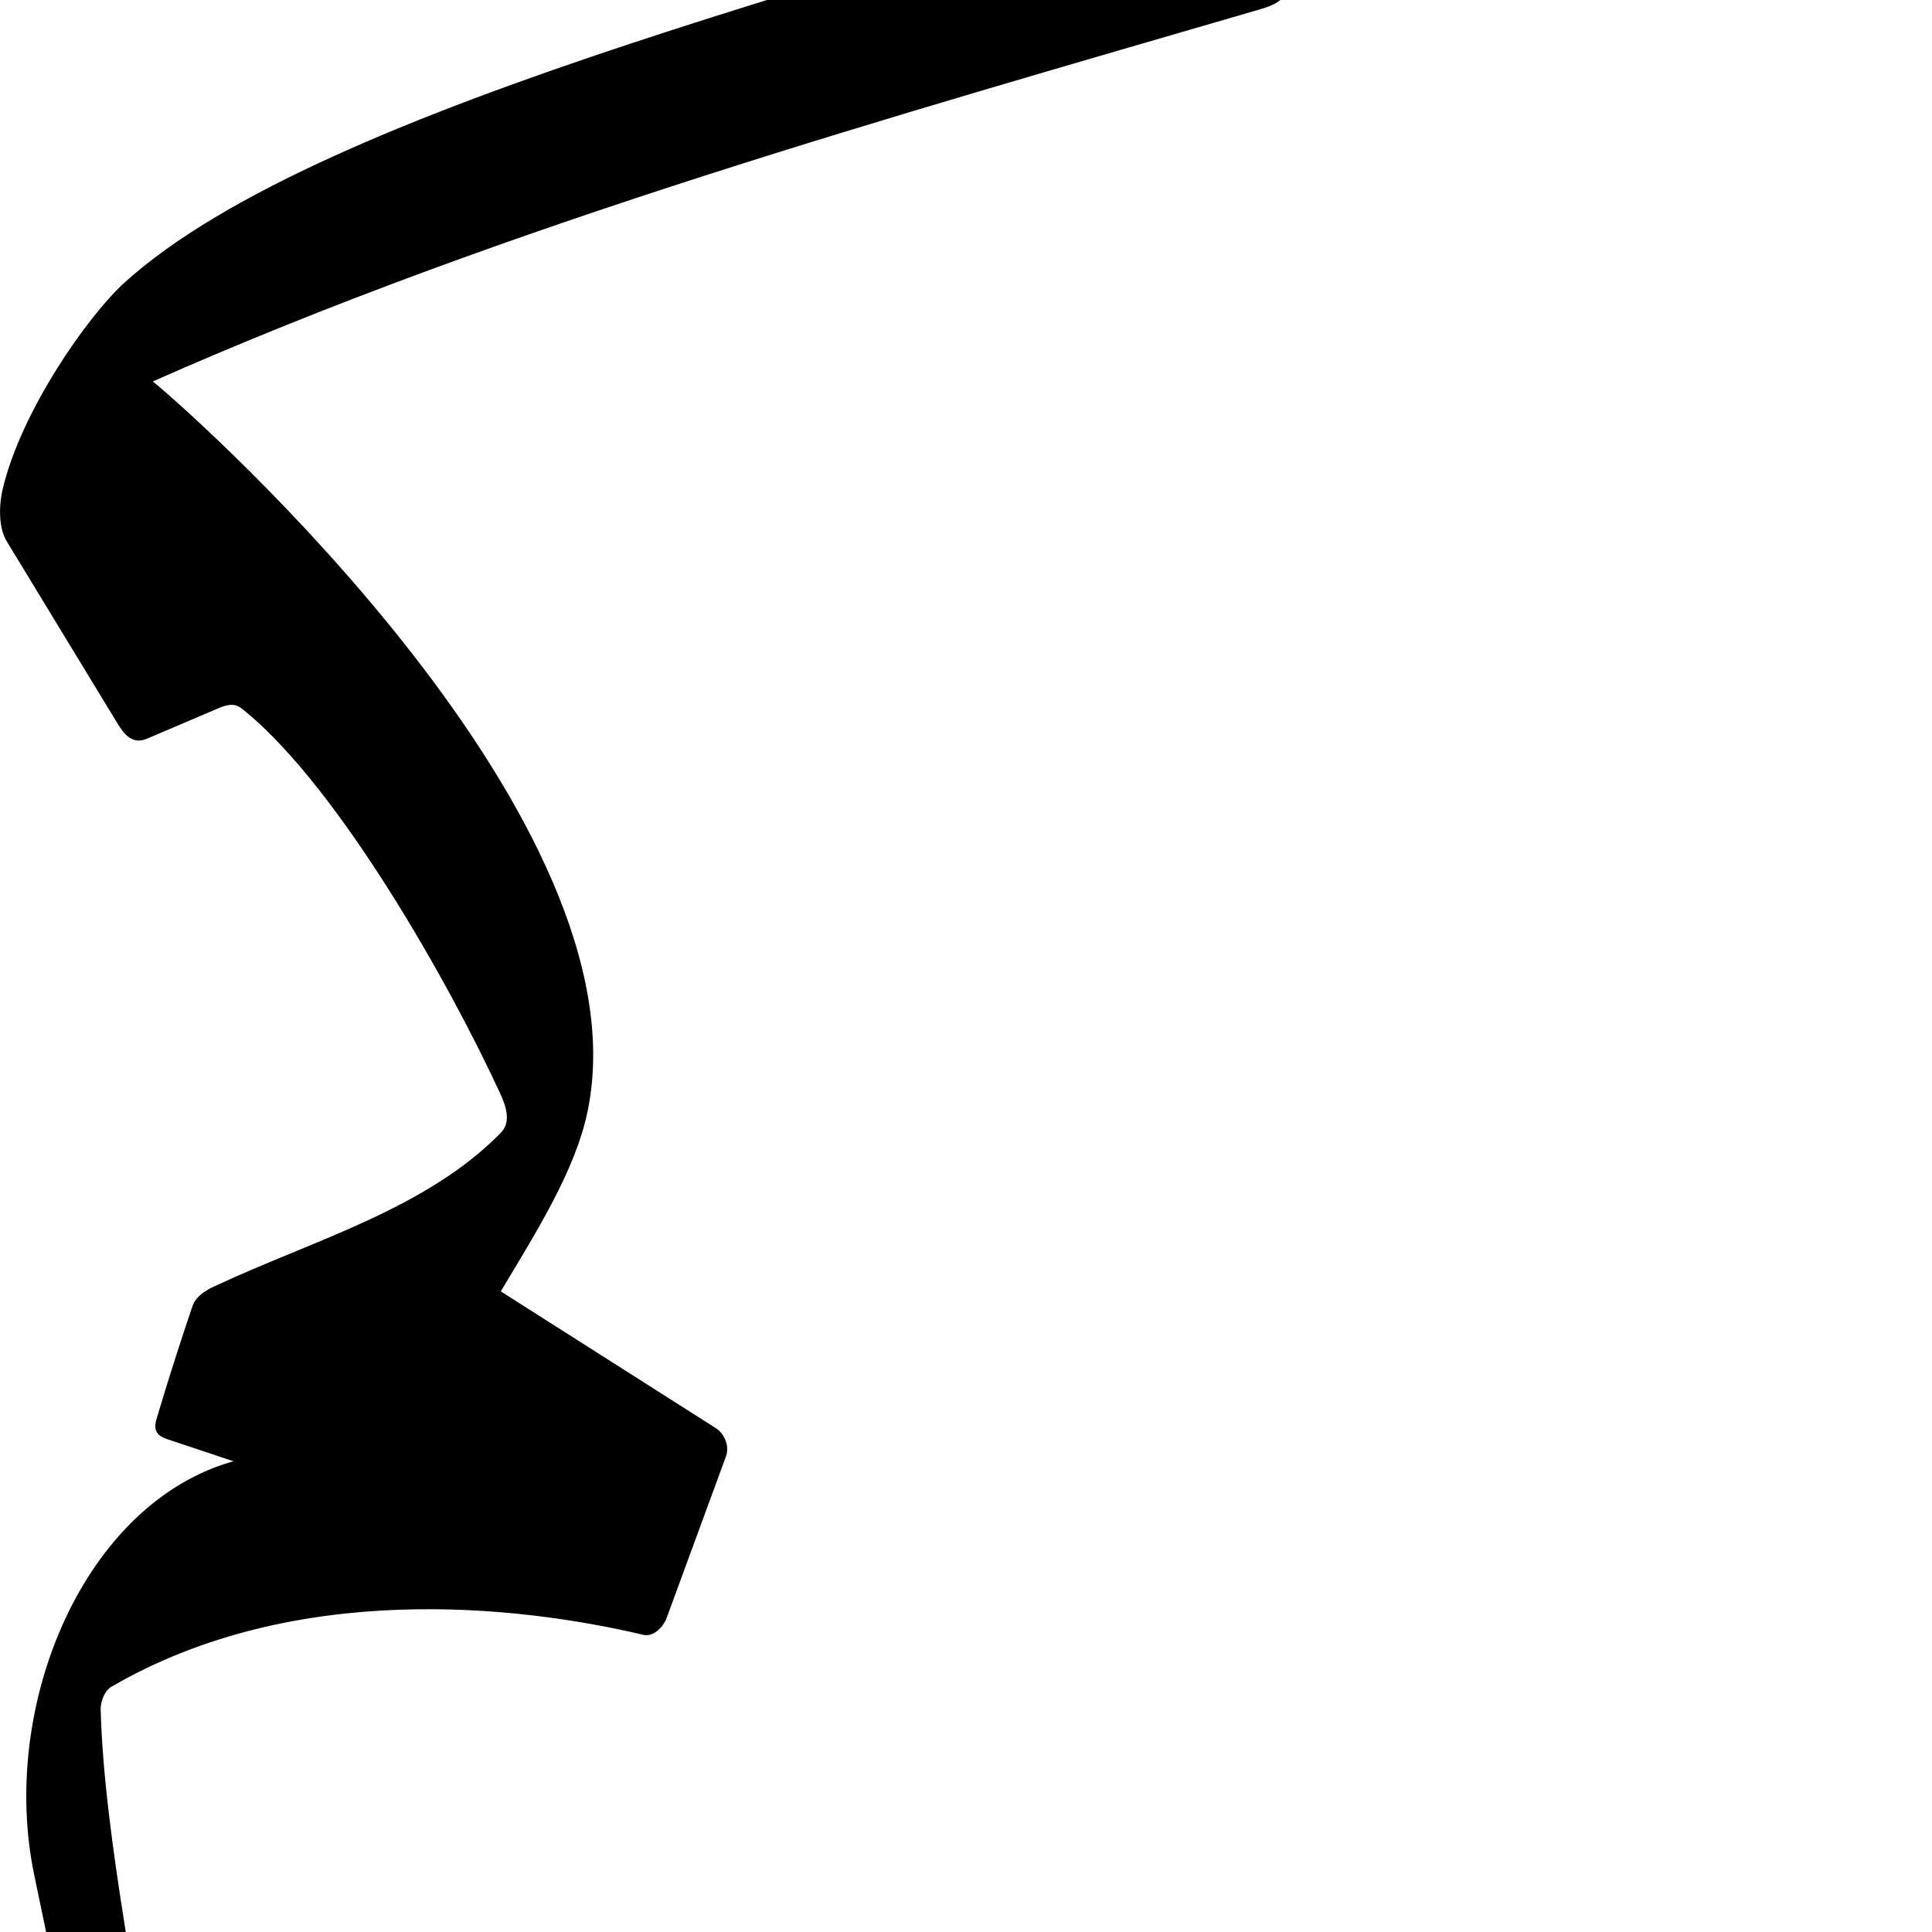
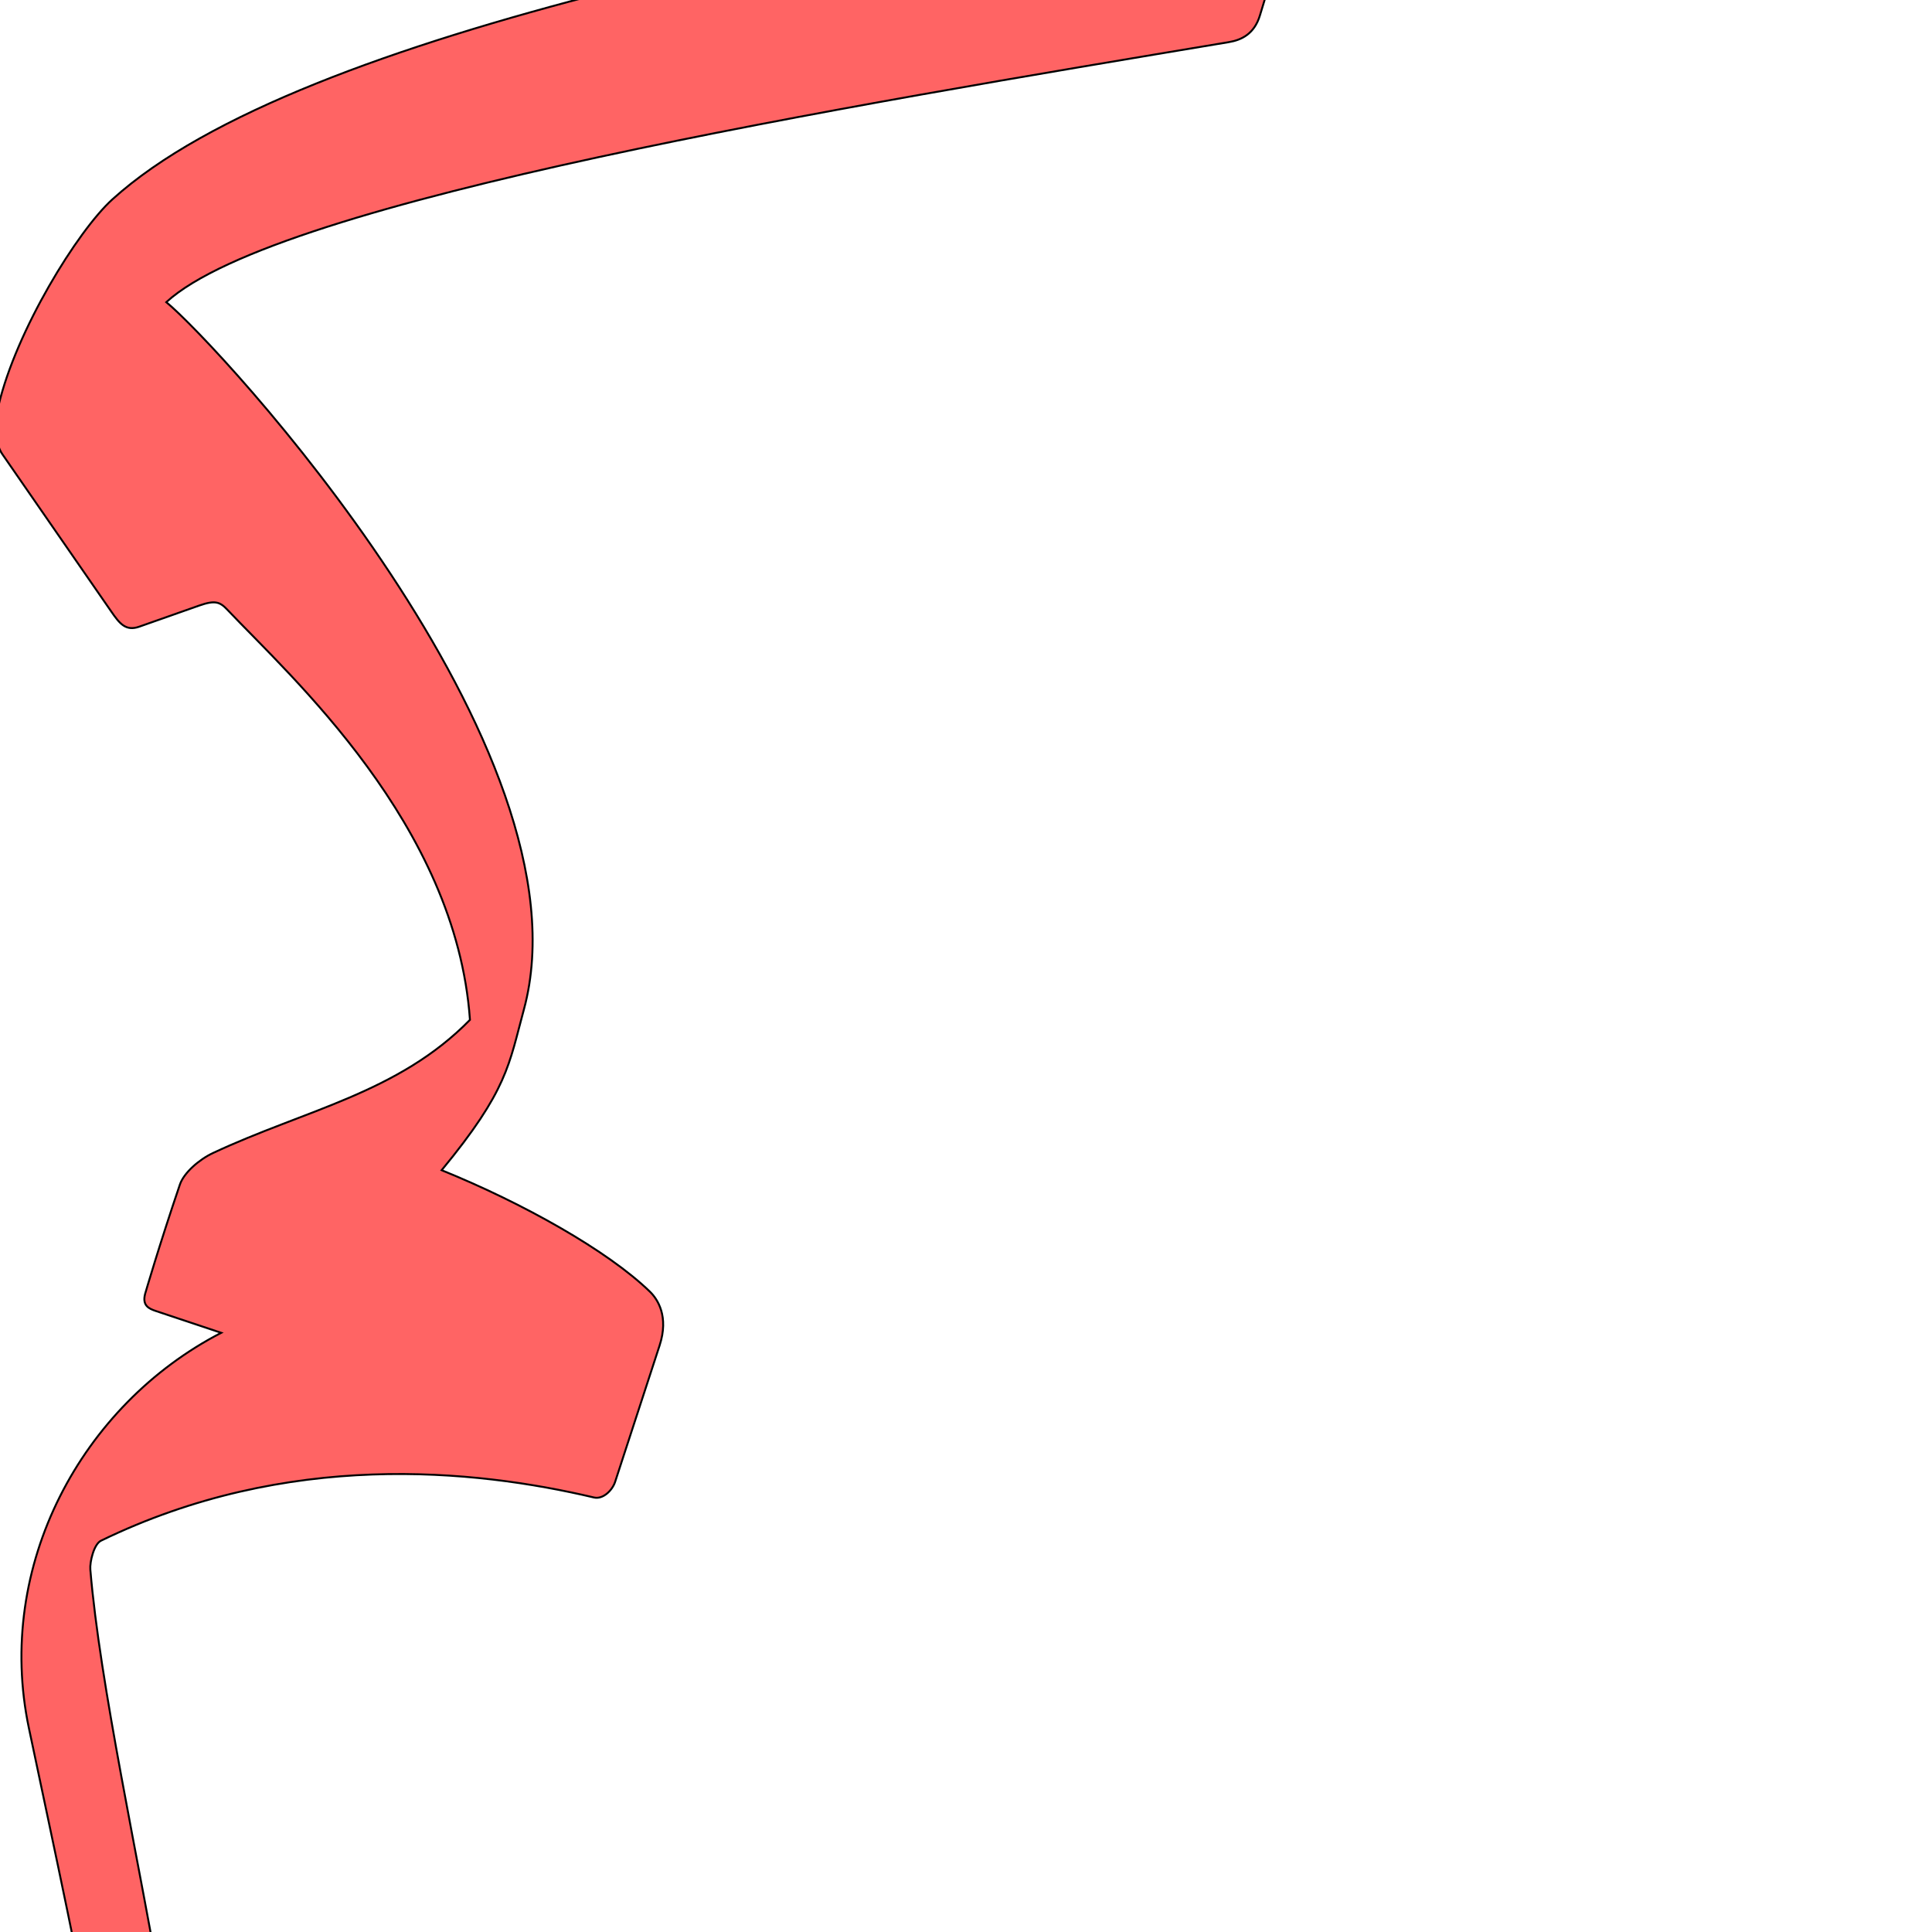
<svg xmlns="http://www.w3.org/2000/svg" version="1.0" width="1000" height="1000" id="svg5496">
  <defs id="defs5498">
    </defs>
  <g id="layer1" transform="translate(174.697,432.583)" />
-   <path style="fill:#000000;fill-rule:evenodd;stroke:#000000;stroke-width:1px;stroke-linecap:butt;stroke-linejoin:miter;stroke-opacity:1" d="M 684.501,-63.495 C 692.039,-88.829 672.862,-84.161 668.926,-82.858 C 459.557,-13.565 167.743,53.373 64.815,146.624 C 45.841,163.815 11.345,212.991 1.866,253.35 C -0.27,262.445 -0.052,273.412 3.881,279.88 L 60.971,373.759 C 64.961,380.32 68.88,384.874 76.019,381.83 L 112.655,366.209 C 121.155,362.584 123.511,364.675 127.985,368.397 C 176.621,408.865 233.193,508.892 259.466,566.035 C 262.719,573.111 265.034,581.105 259.585,586.673 C 220.682,626.429 161.856,642.502 111.952,665.916 C 111.952,665.916 102.351,669.6 100.187,675.958 C 88.978,708.9 81.315,735.279 81.315,735.279 C 79.654,741.678 83.374,743.317 87.197,744.593 L 122.582,756.4 C 44.434,776.895 -0.276,882.733 18.286,970.785 C 46.98,1106.903 67.974,1230.561 76.202,1369.838 C 80.17,1385.623 92.995,1380.378 97.068,1364.292 C 126.582,1247.709 55.042,1014.8 51.604,884.795 C 51.494,880.644 53.698,874.795 57.371,872.657 C 152.313,817.406 268.053,830.33 333.115,845.706 C 338.041,846.87 342.943,841.751 344.603,837.23 L 375.272,753.693 C 377.498,747.627 373.493,741.697 370.475,739.777 L 258.528,668.57 C 277.735,636.474 297.403,605.378 303.659,575.049 C 334.676,425.363 105.249,219.363 78.163,197.289 C 262.792,115.509 462.815,59.521 651.742,4.439 C 658.323,2.52 665.578,0.097 668.577,-9.98 L 684.501,-63.495 z" id="path2523" />
+   <path style="fill:#ff0000;fill-opacity:0.608;fill-rule:evenodd;stroke:#000000;stroke-width:1;stroke-linecap:butt;stroke-linejoin:miter;stroke-miterlimit:4;stroke-opacity:1;stroke-dasharray:none" d="m 671.445,-55.431 c 7.349,-24.132 -10.97,-19.179 -14.864,-18.479 C 446.135,-36.122 156.414,14.181 58.181,103.178 40.073,119.585 8.331,171.241 -0.715,209.759 -2.754,218.439 -2.904,229.138 1.208,235.078 c 18.829,27.199 37.657,54.398 56.486,81.597 4.171,6.025 7.375,10.164 14.361,7.703 10.322,-3.636 20.643,-7.273 30.965,-10.909 8.318,-2.93 10.816,-1.943 14.63,2.089 32.827,34.701 118.46,111.134 125.597,212.318 -37.128,37.942 -85.425,46.601 -133.053,68.948 -7.116,3.339 -15.009,10.197 -17.073,16.264 -10.698,31.439 -18.012,56.615 -18.012,56.615 -1.585,6.107 1.965,7.671 5.614,8.889 l 33.771,11.268 c -72.221,37.275 -117.254,120.57 -99.539,204.605 27.385,129.909 52.851,243.31 63.274,375.838 1.216,15.461 16.137,15.097 19.913,-0.282 C 124.641,1162.096 56.716,931.462 46.754,812.398 c -0.33,-3.95 1.855,-13.152 5.504,-14.925 96.456,-46.885 193.071,-37.056 255.164,-22.381 4.702,1.111 9.539,-3.719 10.964,-8.088 l 23.007,-70.541 c 4.939,-15.142 -1.05,-24.06 -4.995,-27.895 -21.679,-21.071 -65.439,-45.7 -107.799,-62.876 34.197,-41.488 34.78,-54.545 42.536,-83.064 C 307.788,387.859 111.921,177.466 86.071,156.399 144.18,103.15 441.568,54.297 636.047,21.804 c 6.452,-1.078 13.144,-4.162 16.067,-13.761 l 19.331,-63.474 z" id="path2523" />
</svg>
